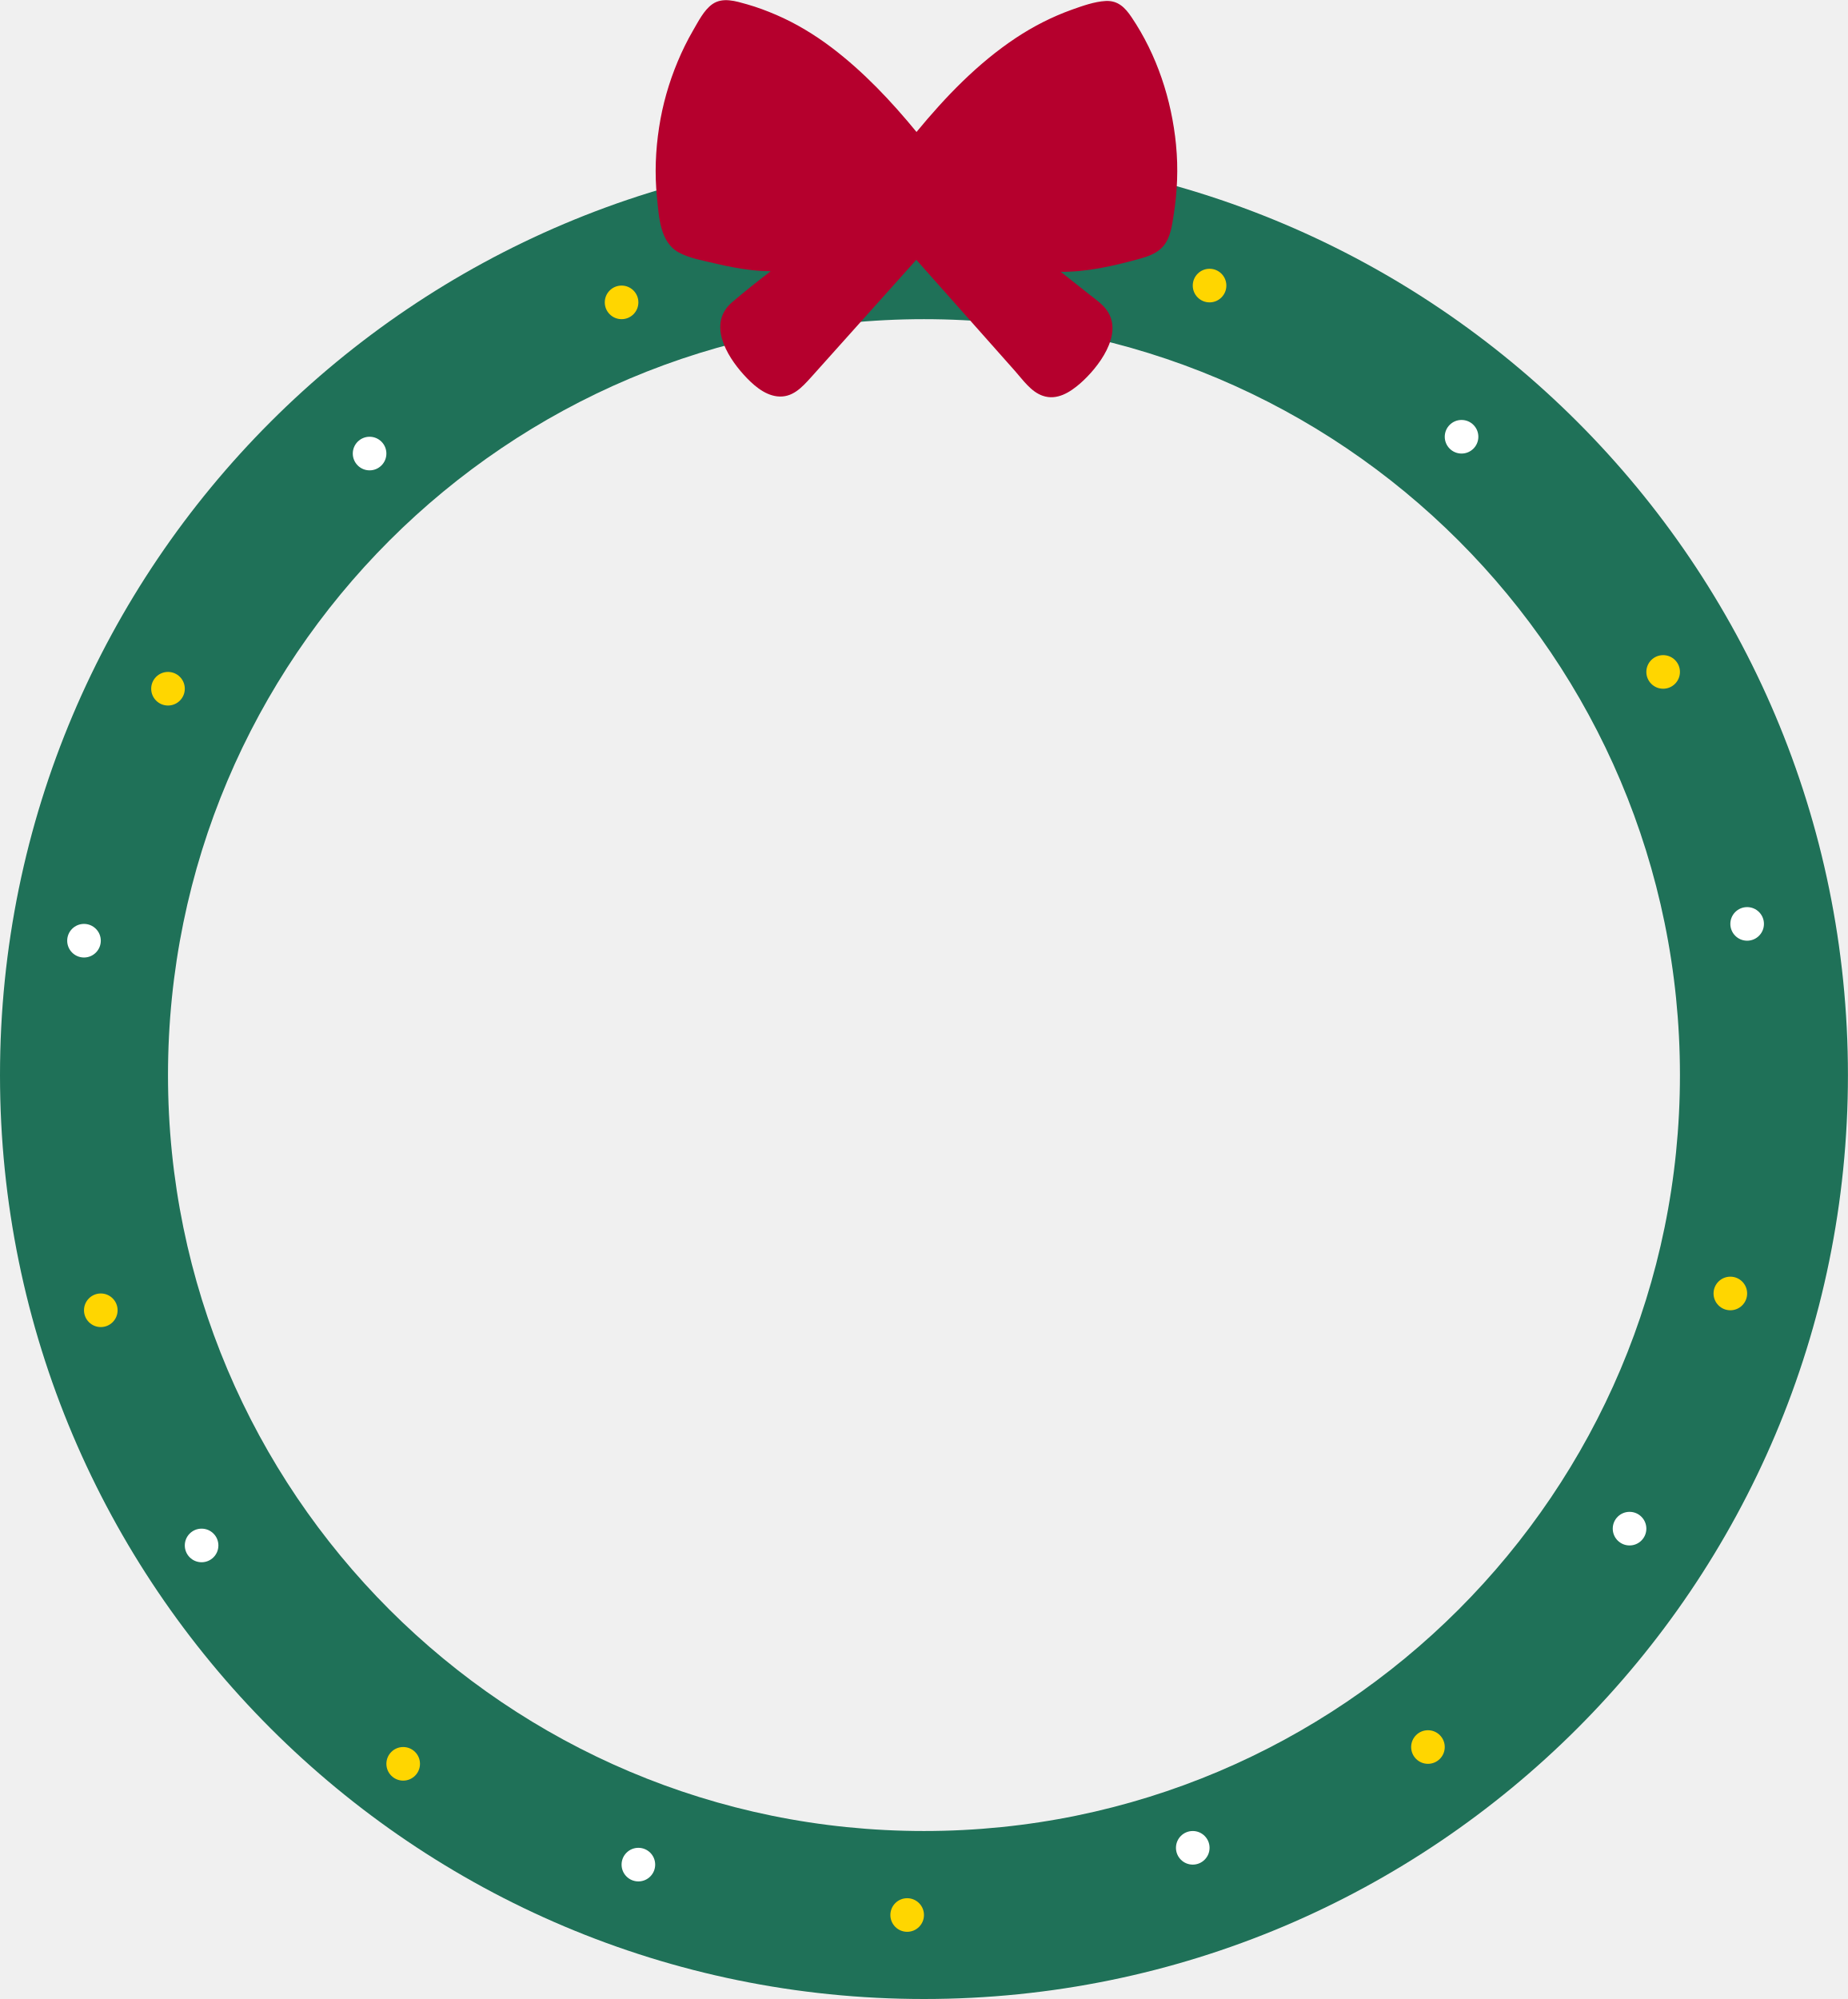
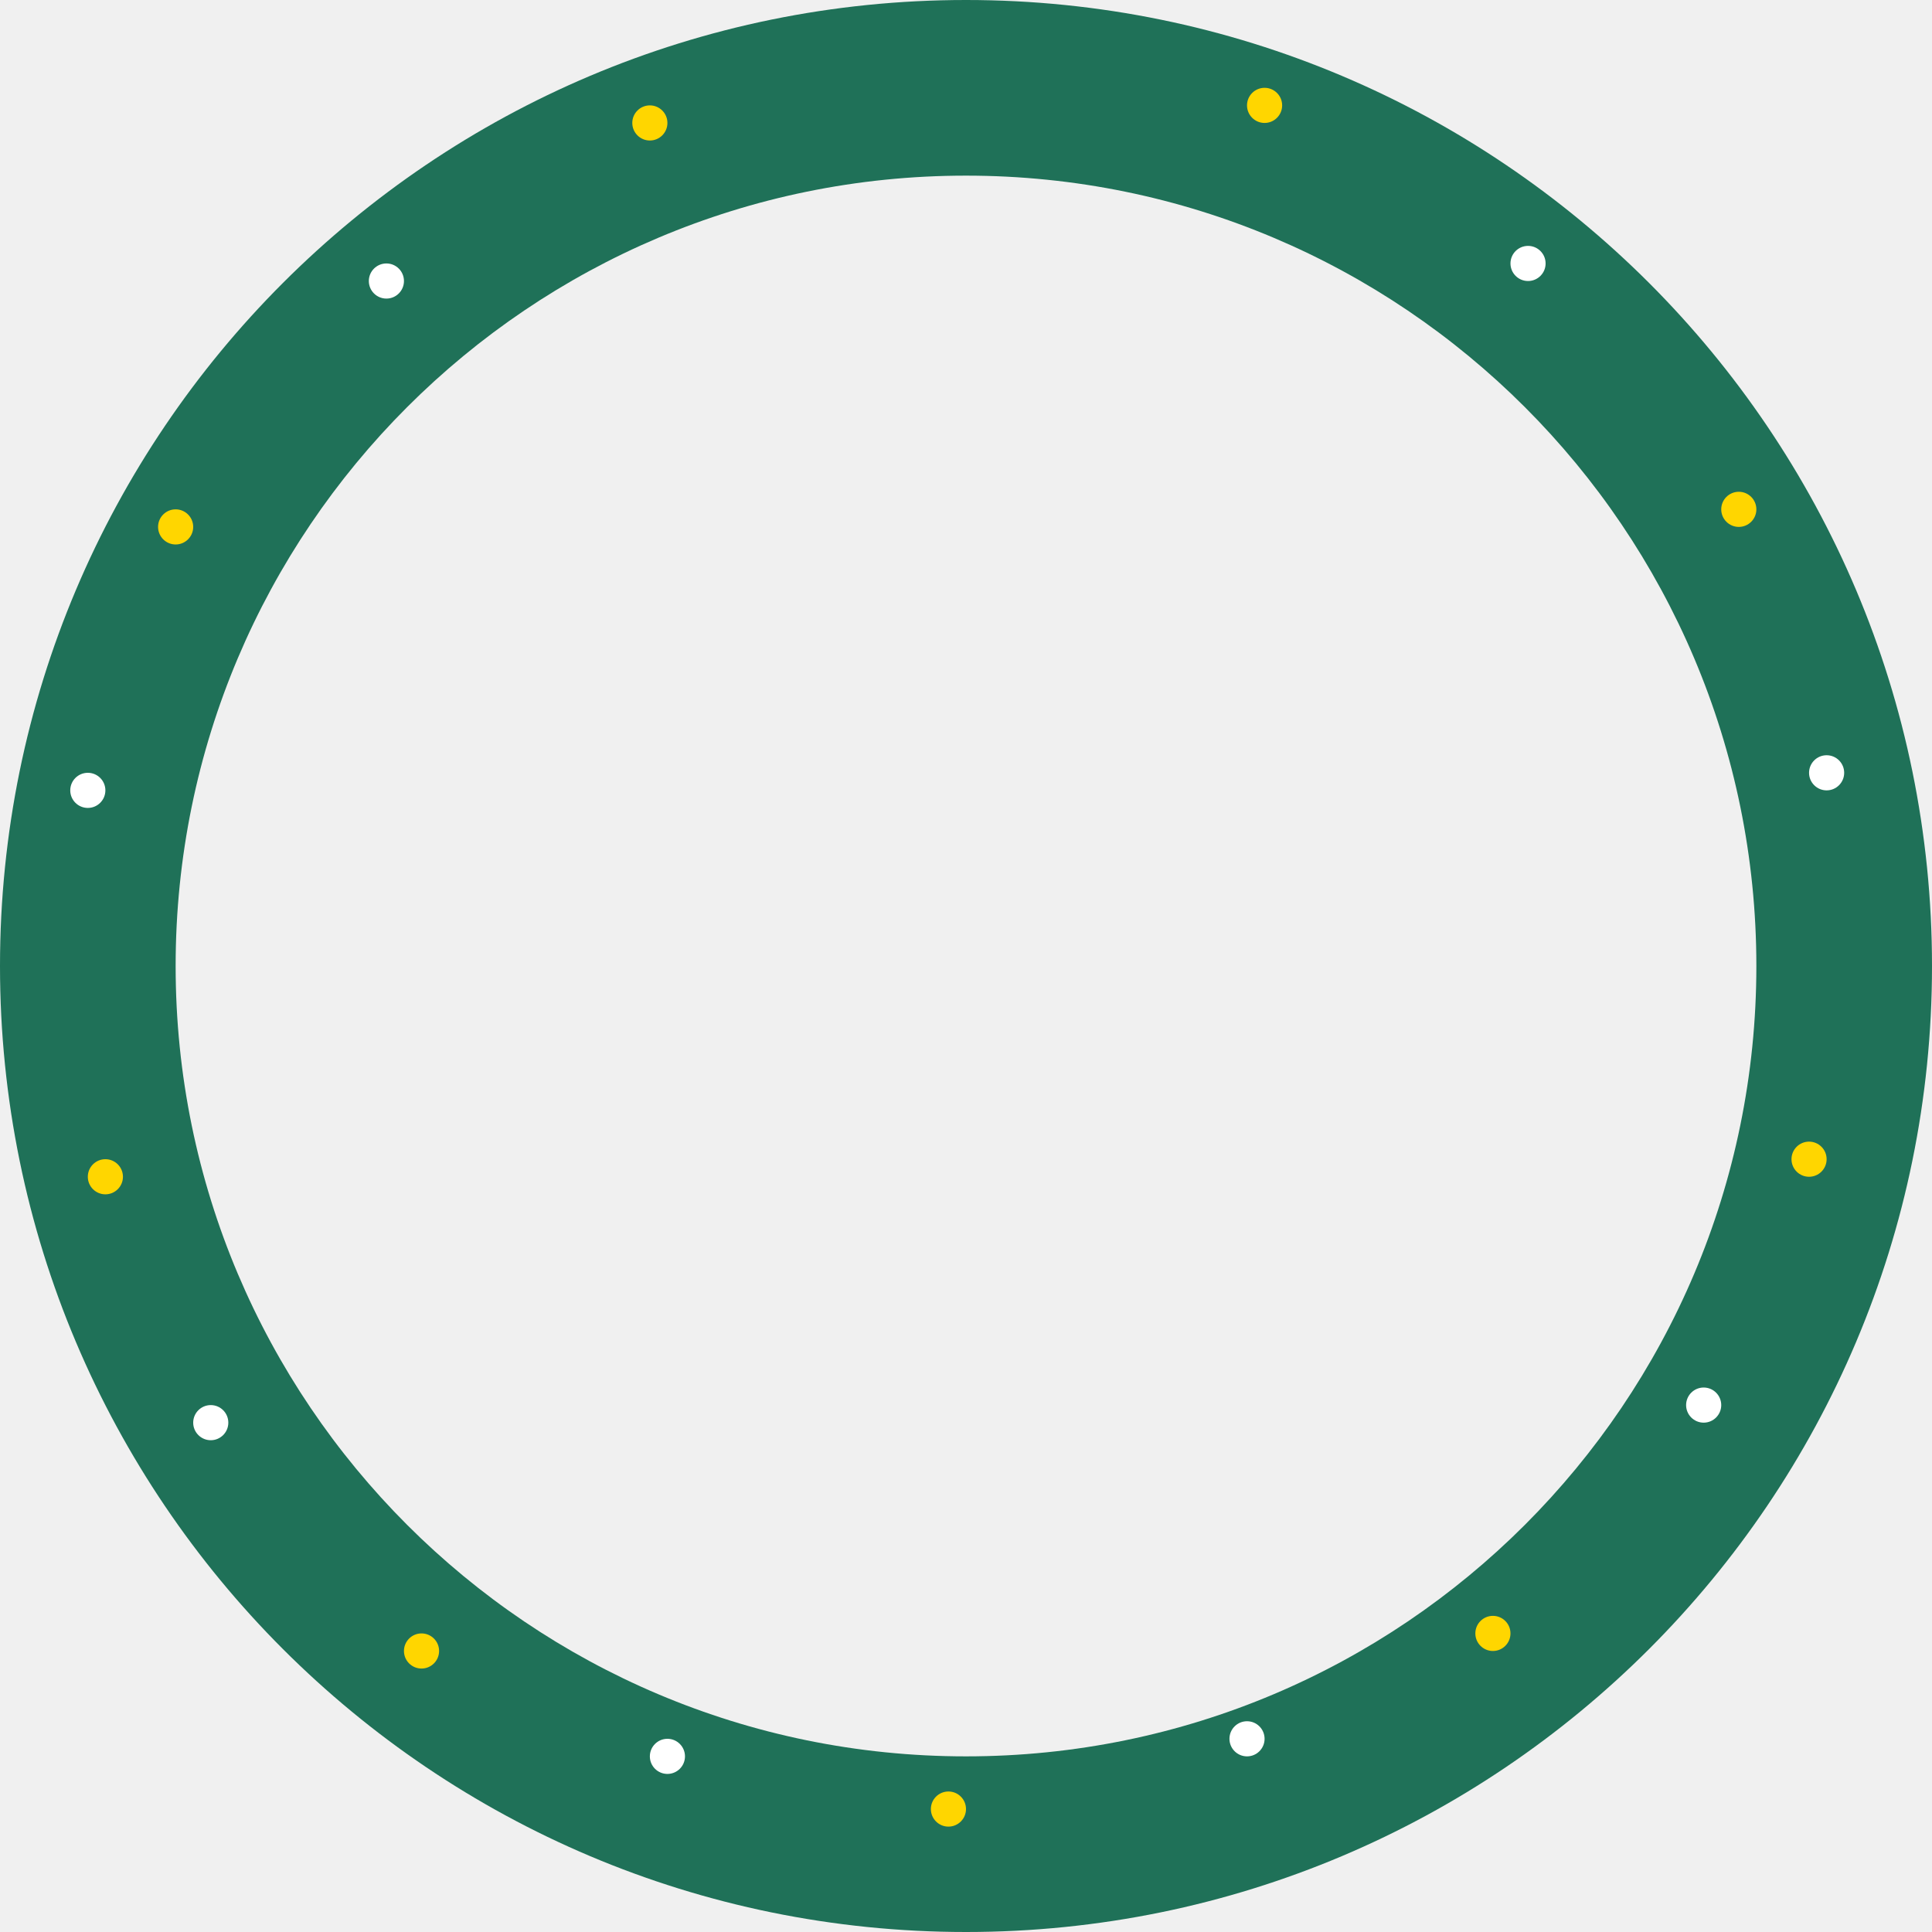
- <svg xmlns="http://www.w3.org/2000/svg" width="110" height="119" viewBox="0 0 110 119" fill="none">
-   <path fill-rule="evenodd" clip-rule="evenodd" d="M55 19C30.147 19 10 39.147 10 64C10 88.853 30.147 109 55 109C79.853 109 100 88.853 100 64C100 39.147 79.853 19 55 19ZM0 64C0 33.624 24.624 9 55 9C85.376 9 110 33.624 110 64C110 94.376 85.376 119 55 119C24.624 119 0 94.376 0 64Z" fill="#1F7158" />
-   <path d="M70.005 8.625C69.743 5.934 68.869 3.266 67.354 1.02C66.968 0.447 66.548 0.022 65.817 0.059C65.142 0.096 64.425 0.355 63.793 0.58C62.621 1.001 61.506 1.571 60.472 2.257C58.198 3.768 56.291 5.752 54.556 7.856C53.044 6.014 51.408 4.278 49.508 2.835C48.487 2.063 47.389 1.397 46.214 0.889C45.641 0.642 45.058 0.424 44.461 0.255C43.801 0.07 43.018 -0.186 42.4 0.25C41.898 0.605 41.566 1.283 41.259 1.807C40.909 2.408 40.606 3.028 40.337 3.672C39.814 4.923 39.438 6.236 39.234 7.578C39.021 8.954 38.965 10.349 39.106 11.736C39.223 12.877 39.272 14.407 40.399 15.025C41.039 15.378 41.852 15.51 42.554 15.68C43.275 15.855 44.002 15.991 44.743 16.079C45.12 16.123 45.503 16.143 45.876 16.144C45.095 16.744 44.319 17.358 43.572 17.997C42.116 19.255 43.231 21.158 44.266 22.301C44.785 22.875 45.468 23.502 46.261 23.595C47.155 23.698 47.725 23.073 48.276 22.463C49.34 21.272 50.409 20.086 51.473 18.894C52.498 17.751 53.519 16.608 54.544 15.465C56.5 17.668 58.455 19.867 60.406 22.07C60.888 22.61 61.364 23.319 62.071 23.561C62.912 23.852 63.687 23.358 64.3 22.825C65.359 21.898 66.898 19.919 65.897 18.487C65.625 18.097 65.215 17.822 64.847 17.532C64.413 17.189 63.983 16.847 63.549 16.504C63.411 16.398 63.277 16.287 63.139 16.181C64.702 16.198 66.299 15.827 67.801 15.416C68.352 15.263 68.897 15.081 69.271 14.625C69.678 14.12 69.766 13.423 69.863 12.797C70.081 11.421 70.141 10.026 70.005 8.64L70.005 8.625Z" fill="#B5002D" />
-   <circle cx="72" cy="17" r="1" fill="#FFD600" />
-   <circle cx="87" cy="26" r="1" fill="white" />
-   <circle cx="99" cy="40" r="1" fill="#FFD600" />
-   <circle cx="104" cy="55" r="1" fill="white" />
-   <circle cx="97" cy="91" r="1" fill="white" />
-   <circle cx="71" cy="110" r="1" fill="white" />
-   <circle cx="103" cy="77" r="1" fill="#FFD600" />
-   <circle cx="85" cy="104" r="1" fill="#FFD600" />
-   <circle cx="54" cy="114" r="1" fill="#FFD600" />
-   <circle cx="1" cy="1" r="1" transform="matrix(-1 0 0 1 38 17)" fill="#FFD600" />
-   <circle cx="1" cy="1" r="1" transform="matrix(-1 0 0 1 22.9999 26)" fill="white" />
-   <circle cx="1" cy="1" r="1" transform="matrix(-1 0 0 1 11 40)" fill="#FFD600" />
-   <circle cx="1" cy="1" r="1" transform="matrix(-1 0 0 1 6 55)" fill="white" />
-   <circle cx="1" cy="1" r="1" transform="matrix(-1 0 0 1 13 91)" fill="white" />
-   <circle cx="1" cy="1" r="1" transform="matrix(-1 0 0 1 39 110)" fill="white" />
-   <circle cx="1" cy="1" r="1" transform="matrix(-1 0 0 1 7 77)" fill="#FFD600" />
-   <circle cx="1" cy="1" r="1" transform="matrix(-1 0 0 1 25 104)" fill="#FFD600" />
+ <svg xmlns="http://www.w3.org/2000/svg" width="110" height="110" viewBox="0 0 110 110" fill="none">
+   <path fill-rule="evenodd" clip-rule="evenodd" d="M55 10C30.147 10 10 30.147 10 55C10 79.853 30.147 100 55 100C79.853 100 100 79.853 100 55C100 30.147 79.853 10 55 10ZM0 55C0 24.624 24.624 0 55 0C85.376 0 110 24.624 110 55C110 85.376 85.376 110 55 110C24.624 110 0 85.376 0 55Z" fill="#1F7158" />
+   <g clip-path="url(#clip0_3_5)">
+     <path d="M72 7C72.552 7 73 6.552 73 6C73 5.448 72.552 5 72 5C71.448 5 71 5.448 71 6C71 6.552 71.448 7 72 7Z" fill="#FFD600" />
+     <path d="M87 16C87.552 16 88 15.552 88 15C88 14.448 87.552 14 87 14C86.448 14 86 14.448 86 15C86 15.552 86.448 16 87 16Z" fill="white" />
+     <path d="M99 30C99.552 30 100 29.552 100 29C100 28.448 99.552 28 99 28C98.448 28 98 28.448 98 29C98 29.552 98.448 30 99 30Z" fill="#FFD600" />
+     <path d="M104 45C104.552 45 105 44.552 105 44C105 43.448 104.552 43 104 43C103.448 43 103 43.448 103 44C103 44.552 103.448 45 104 45Z" fill="white" />
+     <path d="M97 81C97.552 81 98 80.552 98 80C98 79.448 97.552 79 97 79C96.448 79 96 79.448 96 80C96 80.552 96.448 81 97 81Z" fill="white" />
+     <path d="M71 100C71.552 100 72 99.552 72 99C72 98.448 71.552 98 71 98C70.448 98 70 98.448 70 99C70 99.552 70.448 100 71 100Z" fill="white" />
+     <path d="M103 67C103.552 67 104 66.552 104 66C104 65.448 103.552 65 103 65C102.448 65 102 65.448 102 66C102 66.552 102.448 67 103 67Z" fill="#FFD600" />
+     <path d="M85 94C85.552 94 86 93.552 86 93C86 92.448 85.552 92 85 92C84.448 92 84 92.448 84 93C84 93.552 84.448 94 85 94Z" fill="#FFD600" />
+     <path d="M54 104C54.552 104 55 103.552 55 103C55 102.448 54.552 102 54 102C53.448 102 53 102.448 53 103C53 103.552 53.448 104 54 104Z" fill="#FFD600" />
+     <path d="M37 8C36.448 8 36 7.552 36 7C36 6.448 36.448 6 37 6C37.552 6 38 6.448 38 7C38 7.552 37.552 8 37 8Z" fill="#FFD600" />
+     <path d="M22 17C21.448 17 21 16.552 21 16C21 15.448 21.448 15 22 15C22.552 15 23 15.448 23 16C23 16.552 22.552 17 22 17Z" fill="white" />
+     <path d="M10 31C9.448 31 9 30.552 9 30C9 29.448 9.448 29 10 29C10.552 29 11 29.448 11 30C11 30.552 10.552 31 10 31Z" fill="#FFD600" />
+     <path d="M5 46C4.448 46 4 45.552 4 45C4 44.448 4.448 44 5 44C5.552 44 6 44.448 6 45C6 45.552 5.552 46 5 46Z" fill="white" />
+     <path d="M12 82C11.448 82 11 81.552 11 81C11 80.448 11.448 80 12 80C12.552 80 13 80.448 13 81C13 81.552 12.552 82 12 82Z" fill="white" />
+     <path d="M38 101C37.448 101 37 100.552 37 100C37 99.448 37.448 99 38 99C38.552 99 39 99.448 39 100C39 100.552 38.552 101 38 101Z" fill="white" />
+     <path d="M6 68C5.448 68 5 67.552 5 67C5 66.448 5.448 66 6 66C6.552 66 7 66.448 7 67C7 67.552 6.552 68 6 68Z" fill="#FFD600" />
+     <path d="M24 95C23.448 95 23 94.552 23 94C23 93.448 23.448 93 24 93C24.552 93 25 93.448 25 94C25 94.552 24.552 95 24 95Z" fill="#FFD600" />
+   </g>
+   <defs>
+     <clipPath id="clip0_3_5">
+       <rect width="101" height="99" fill="white" transform="translate(4 5)" />
+     </clipPath>
+   </defs>
</svg>
